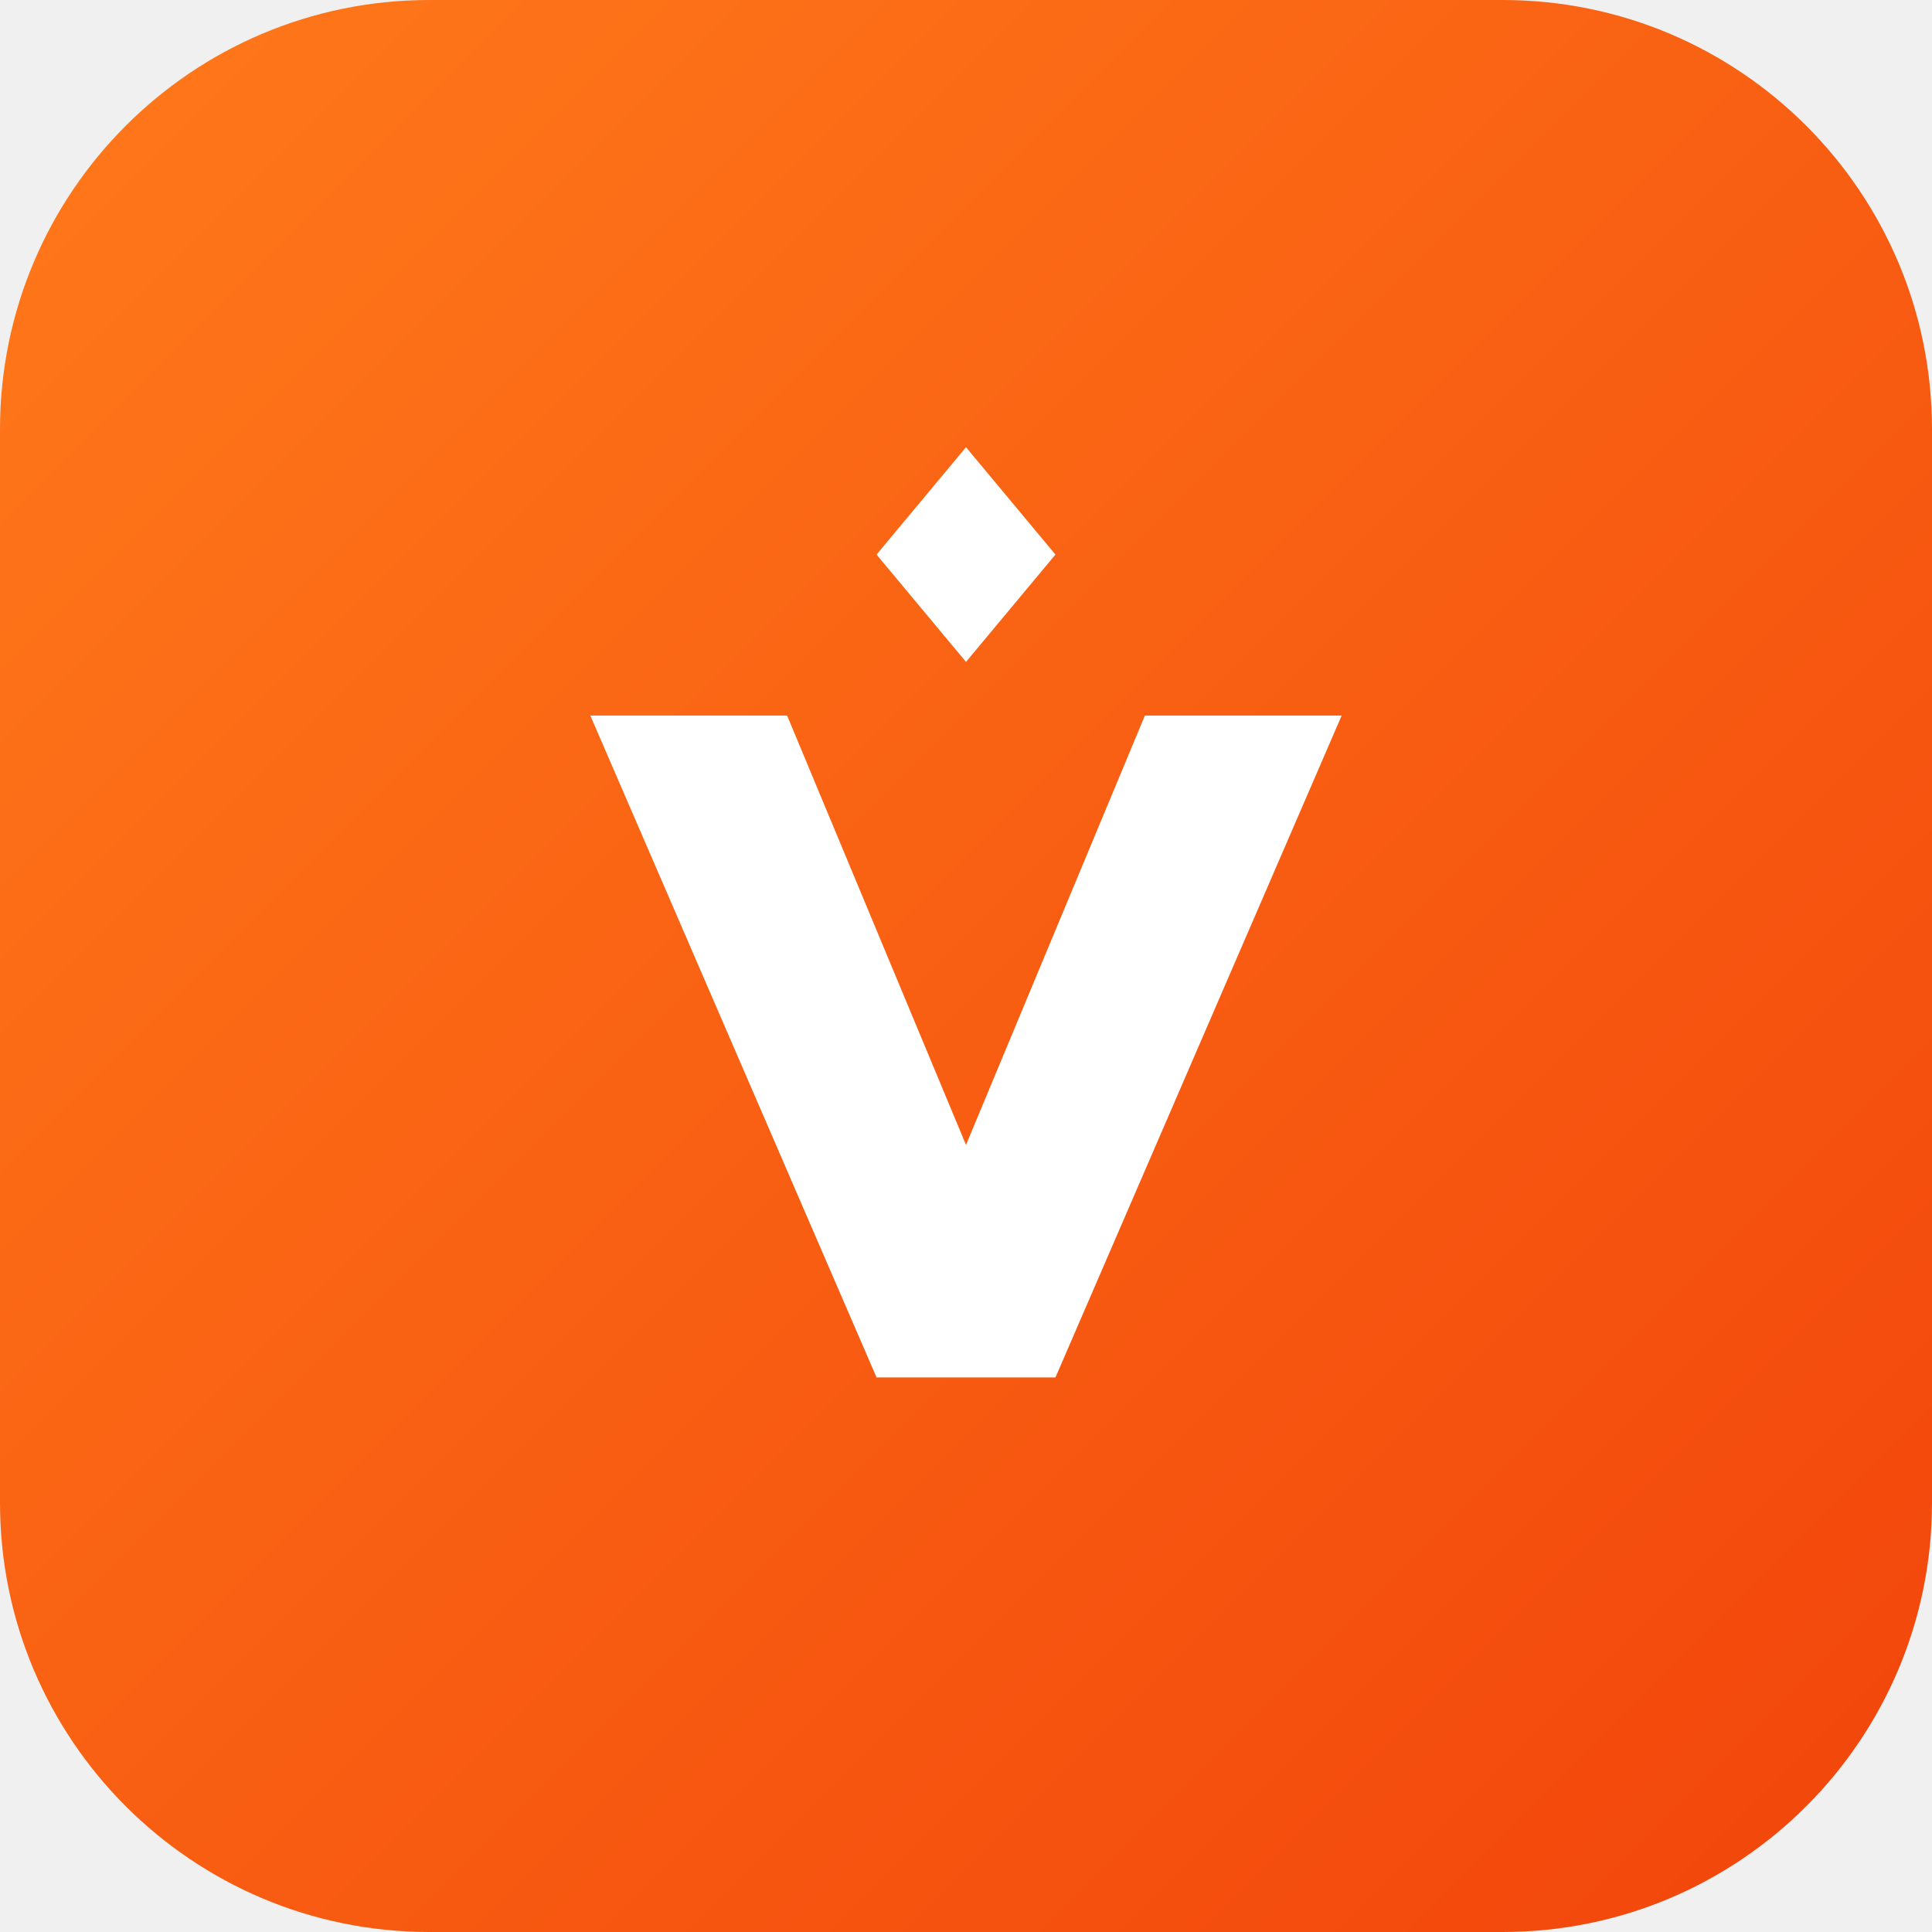
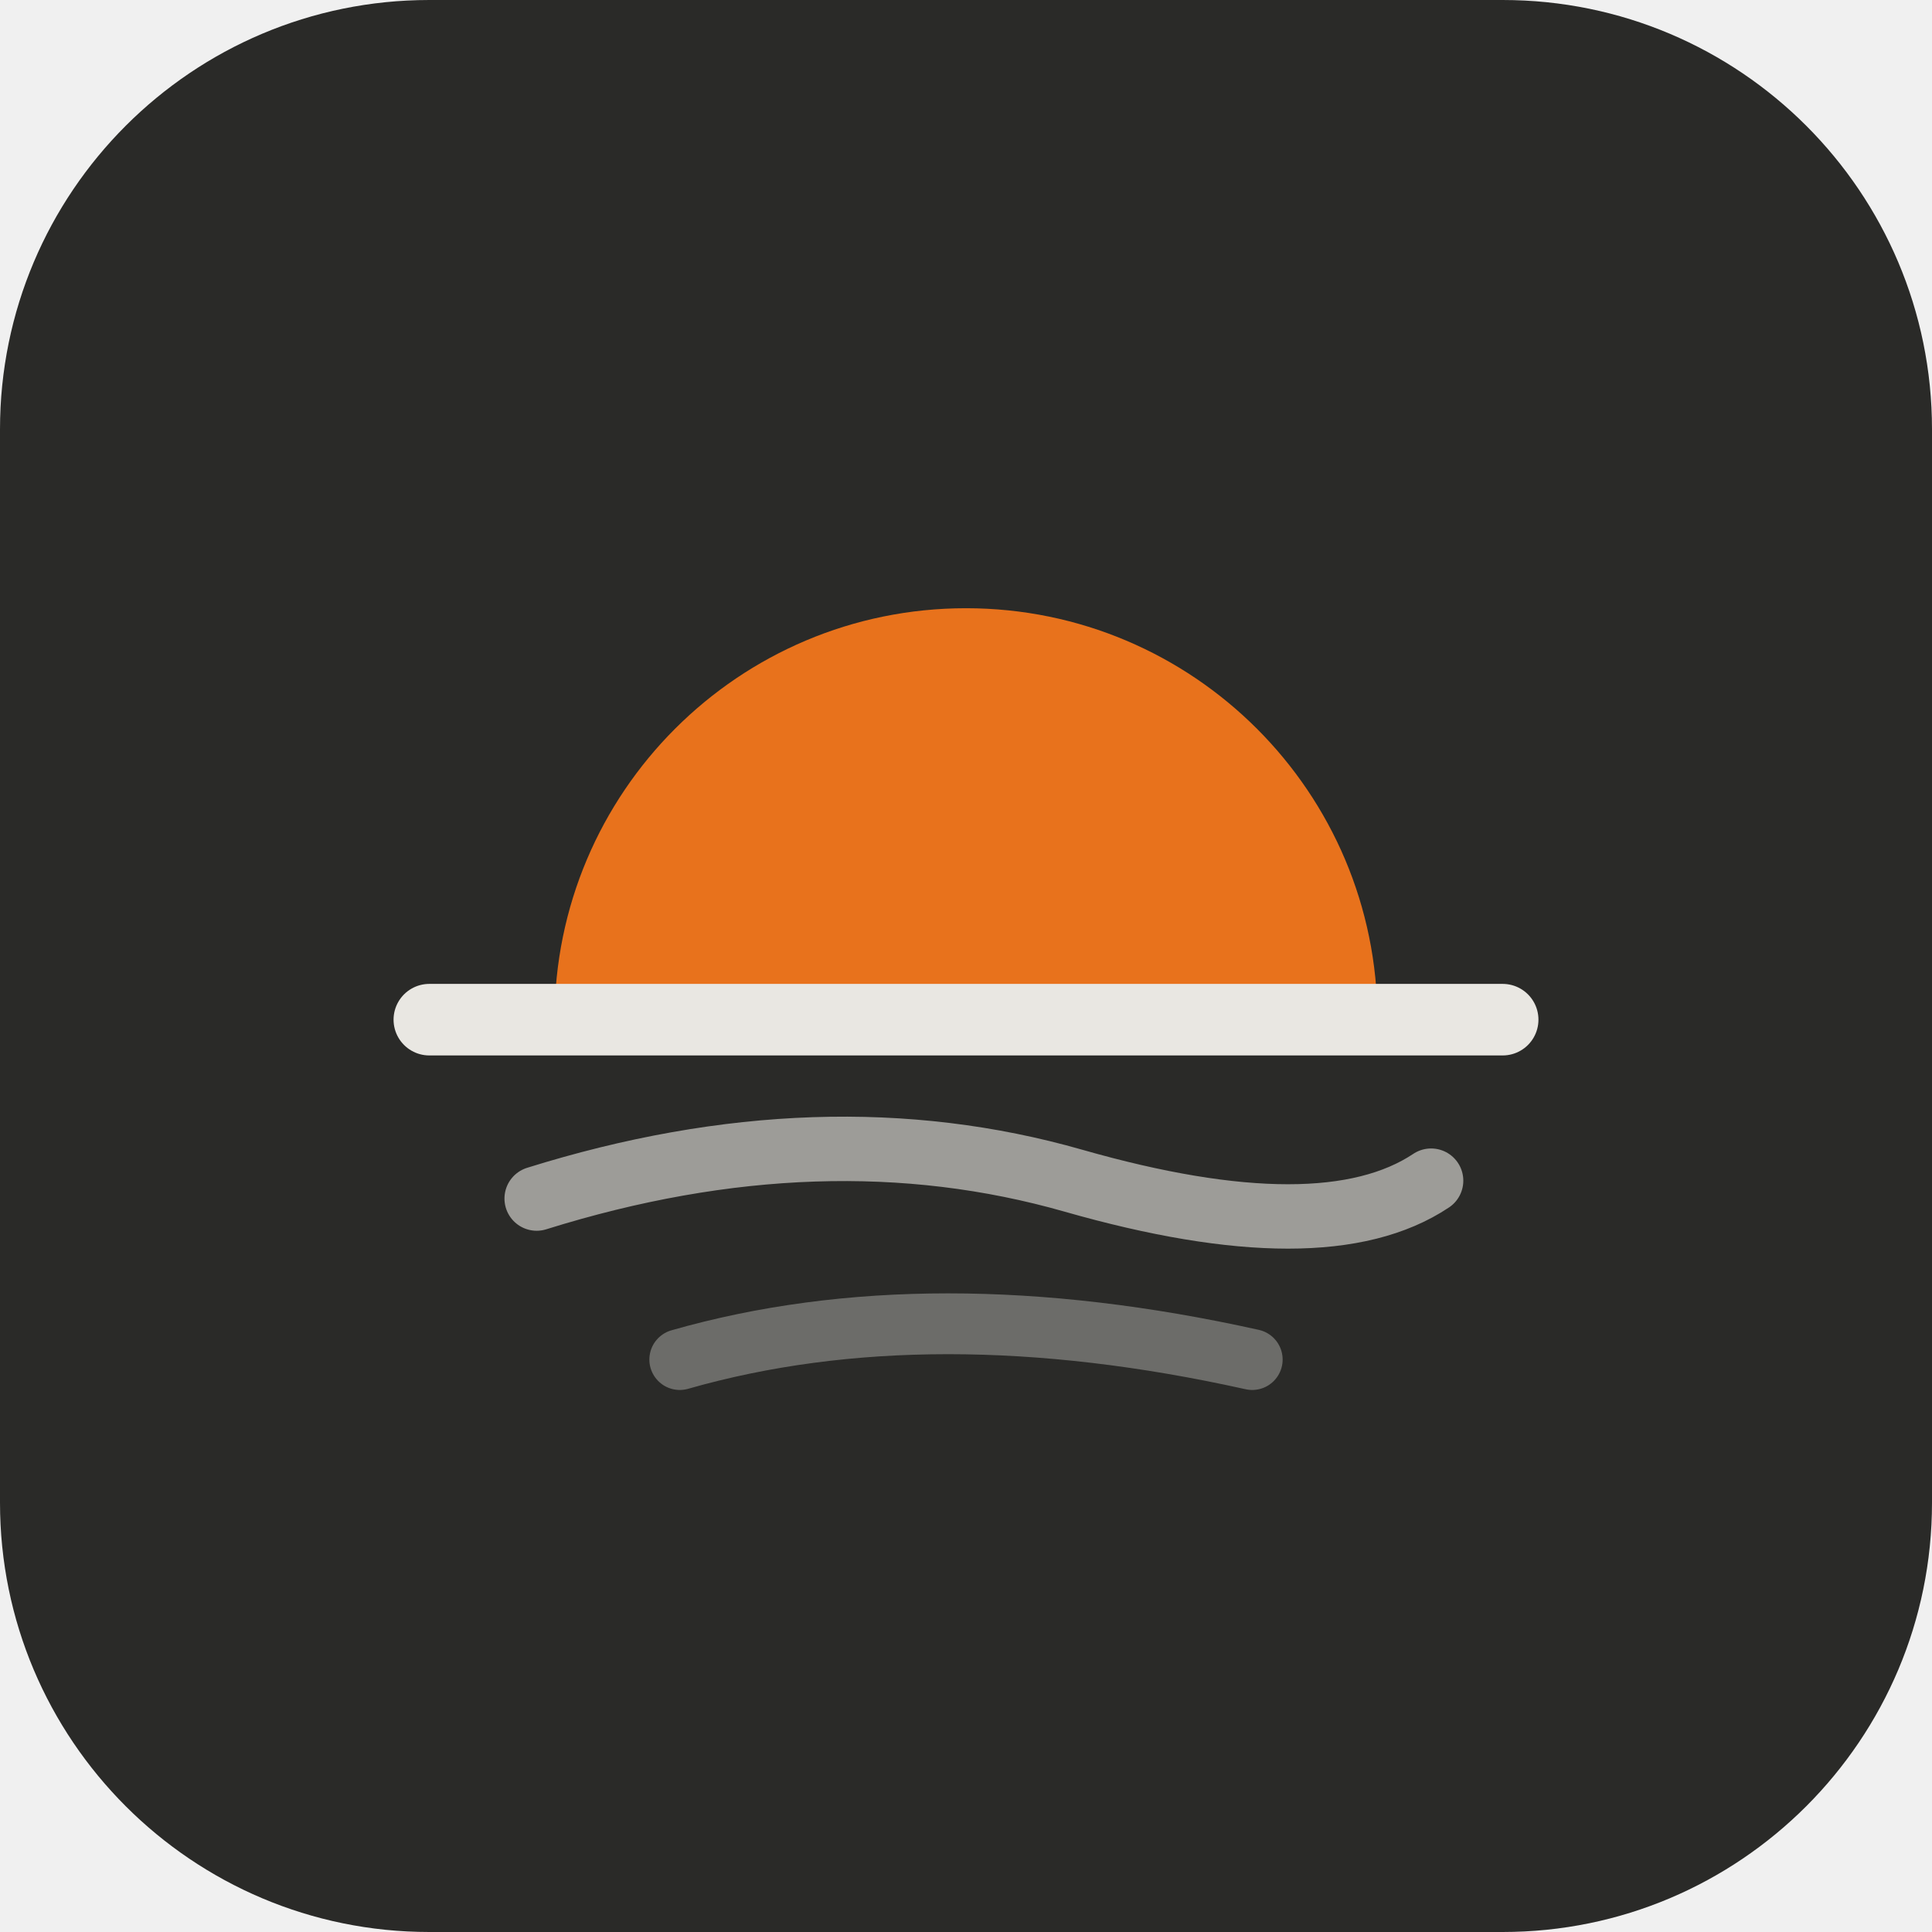
<svg xmlns="http://www.w3.org/2000/svg" viewBox="0 0 108 108" width="216" height="216">
-   <defs>
-     <linearGradient id="g" x1="0" y1="0" x2="1" y2="1">
-       <stop offset="0" stop-color="#FF7A1A" />
-       <stop offset="1" stop-color="#F2440B" />
-     </linearGradient>
-   </defs>
-   <rect width="108" height="108" rx="24" fill="url(#g)" />
-   <path fill="#fff" d="M33,40 L44,40 L54,64 L64,40 L75,40 L59,77 L49,77 Z" />
-   <path fill="#fff" d="M54,25 L59,31 L54,37 L49,31 Z" />
+   <rect width="108" height="108" rx="24" fill="#2A2A28" />
+   <path fill="#E8721C" d="M31,57 A23,23 0 0 1 77,57 Z" />
+   <g fill="none" stroke="#E9E7E2" stroke-linecap="round">
+     <path stroke-width="4" d="M24,57 H84" />
+     <path stroke-width="3.6" stroke-opacity=".6" d="M30,67 Q46,62 60,66 Q74,70 80,66" />
+     <path stroke-width="3.4" stroke-opacity=".35" d="M38,76 Q52,72 70,76" />
+   </g>
</svg>
